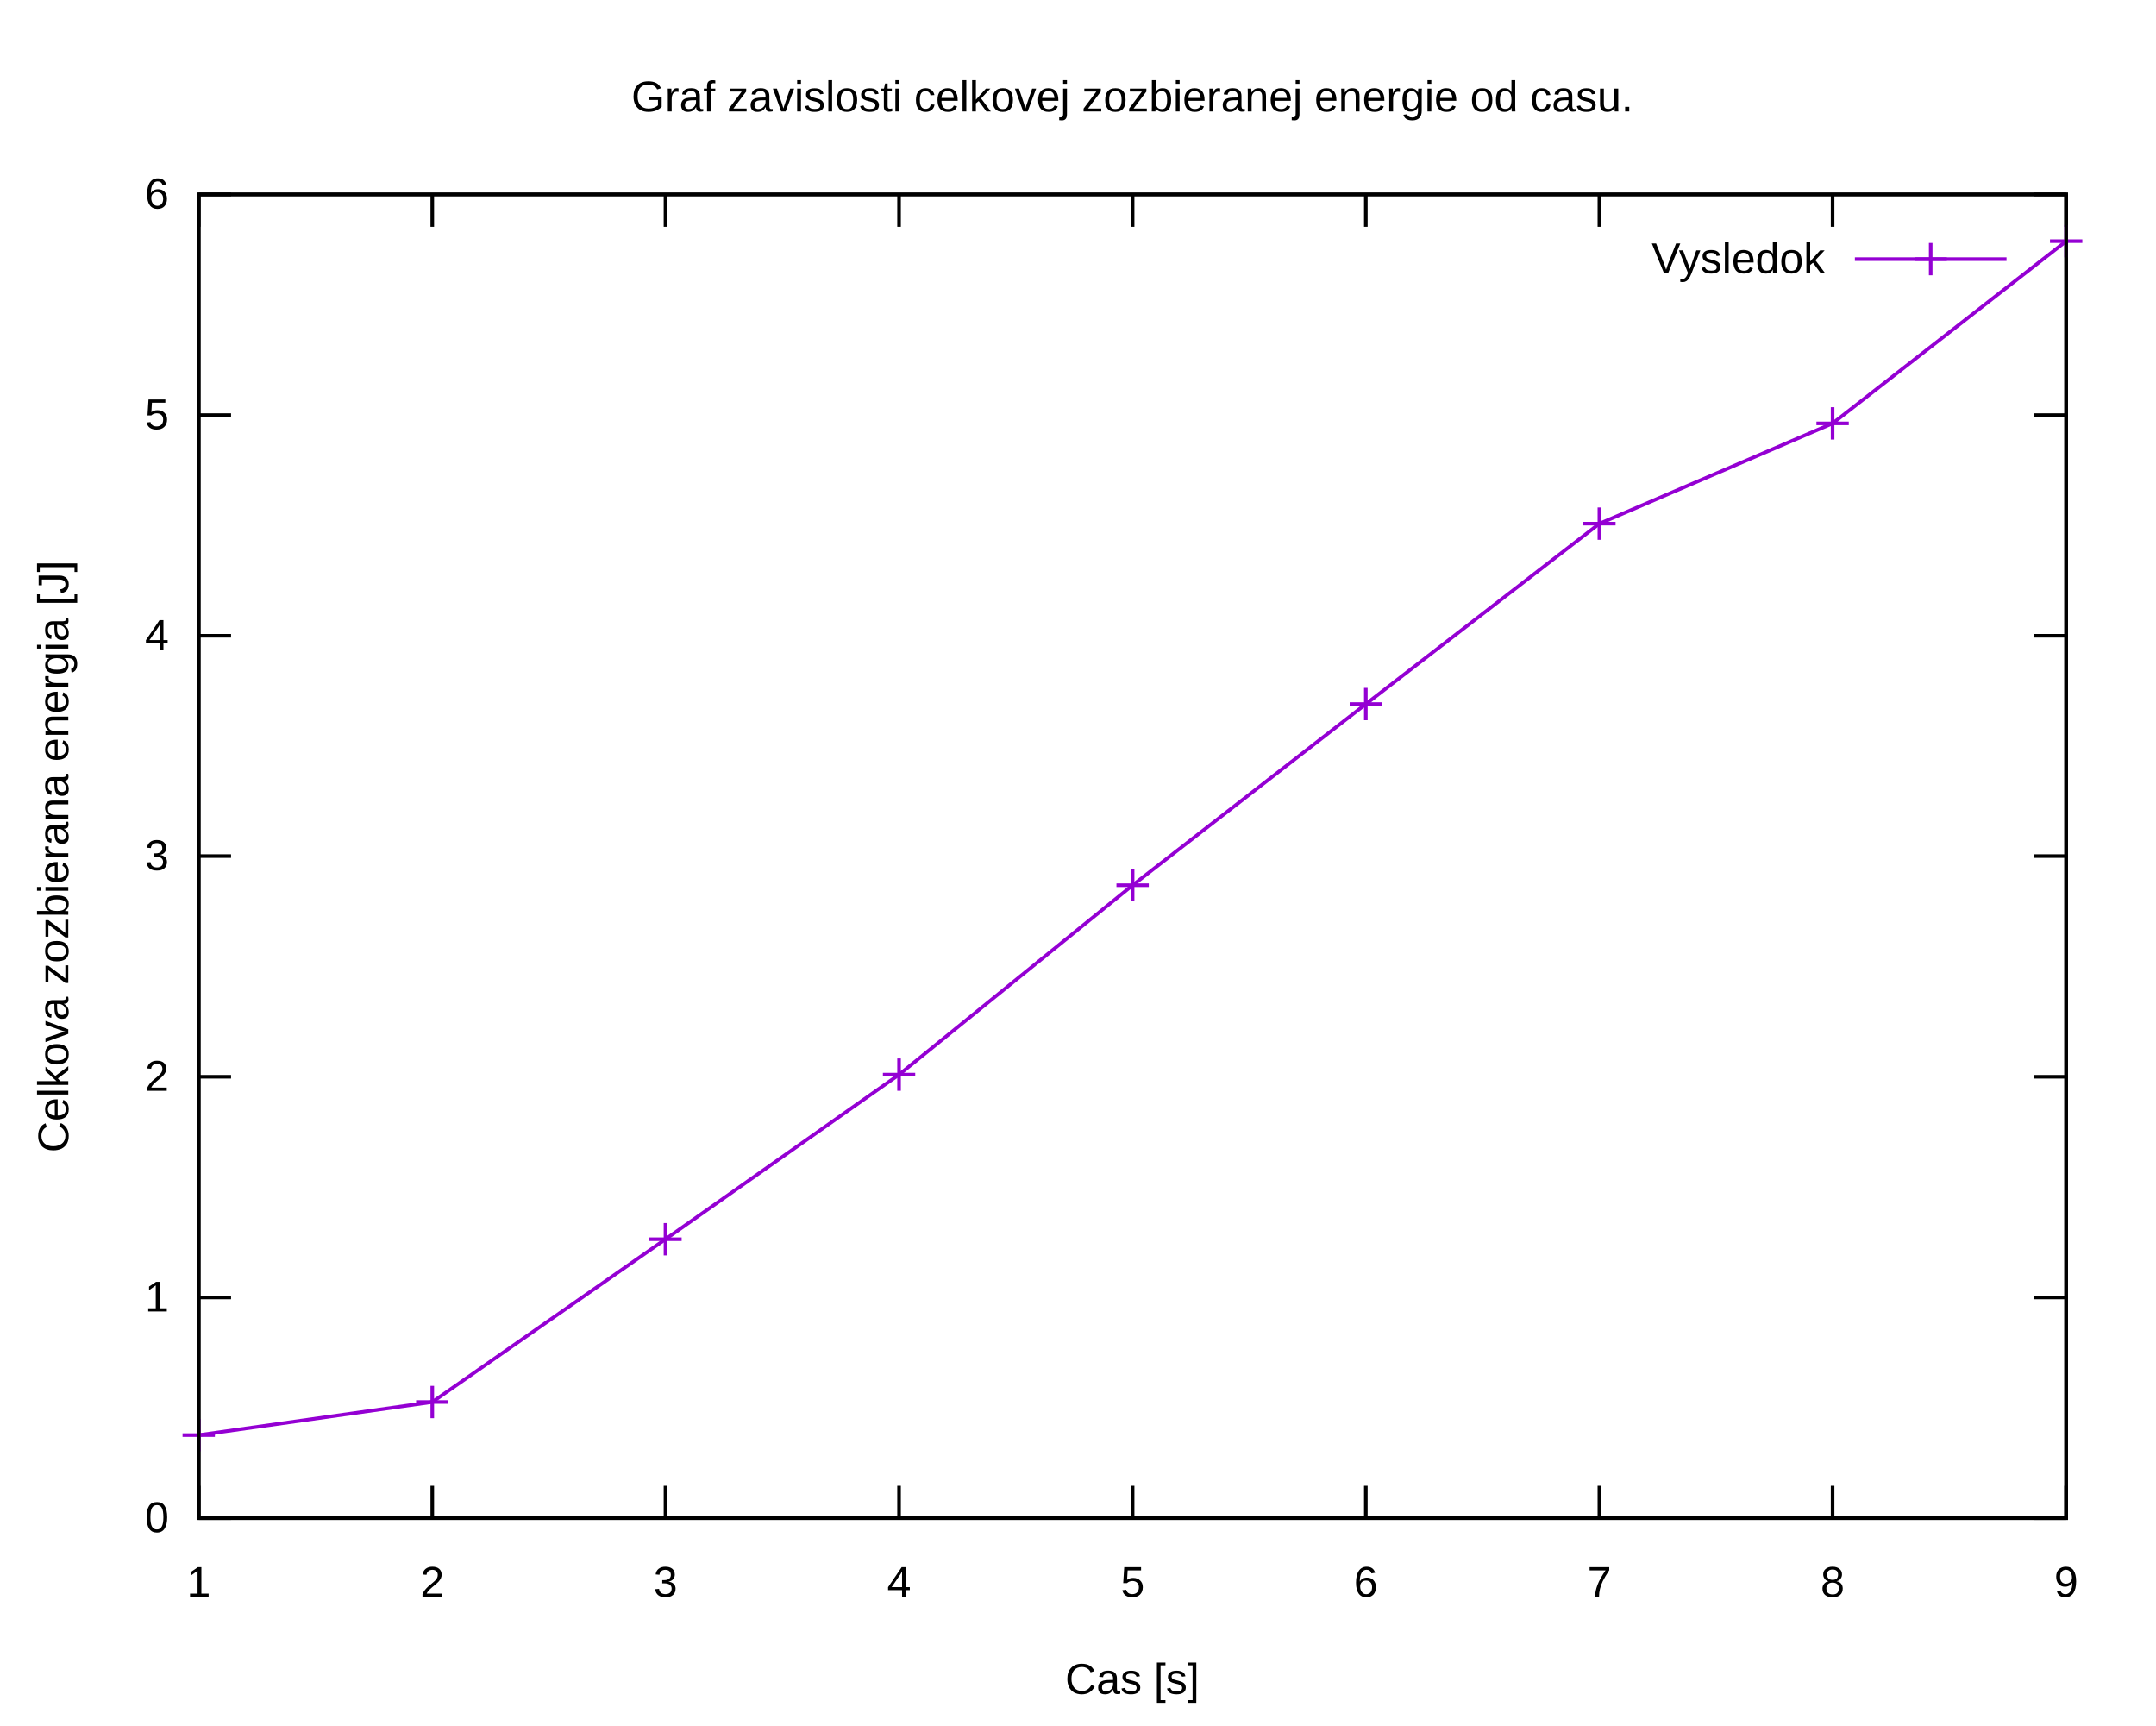
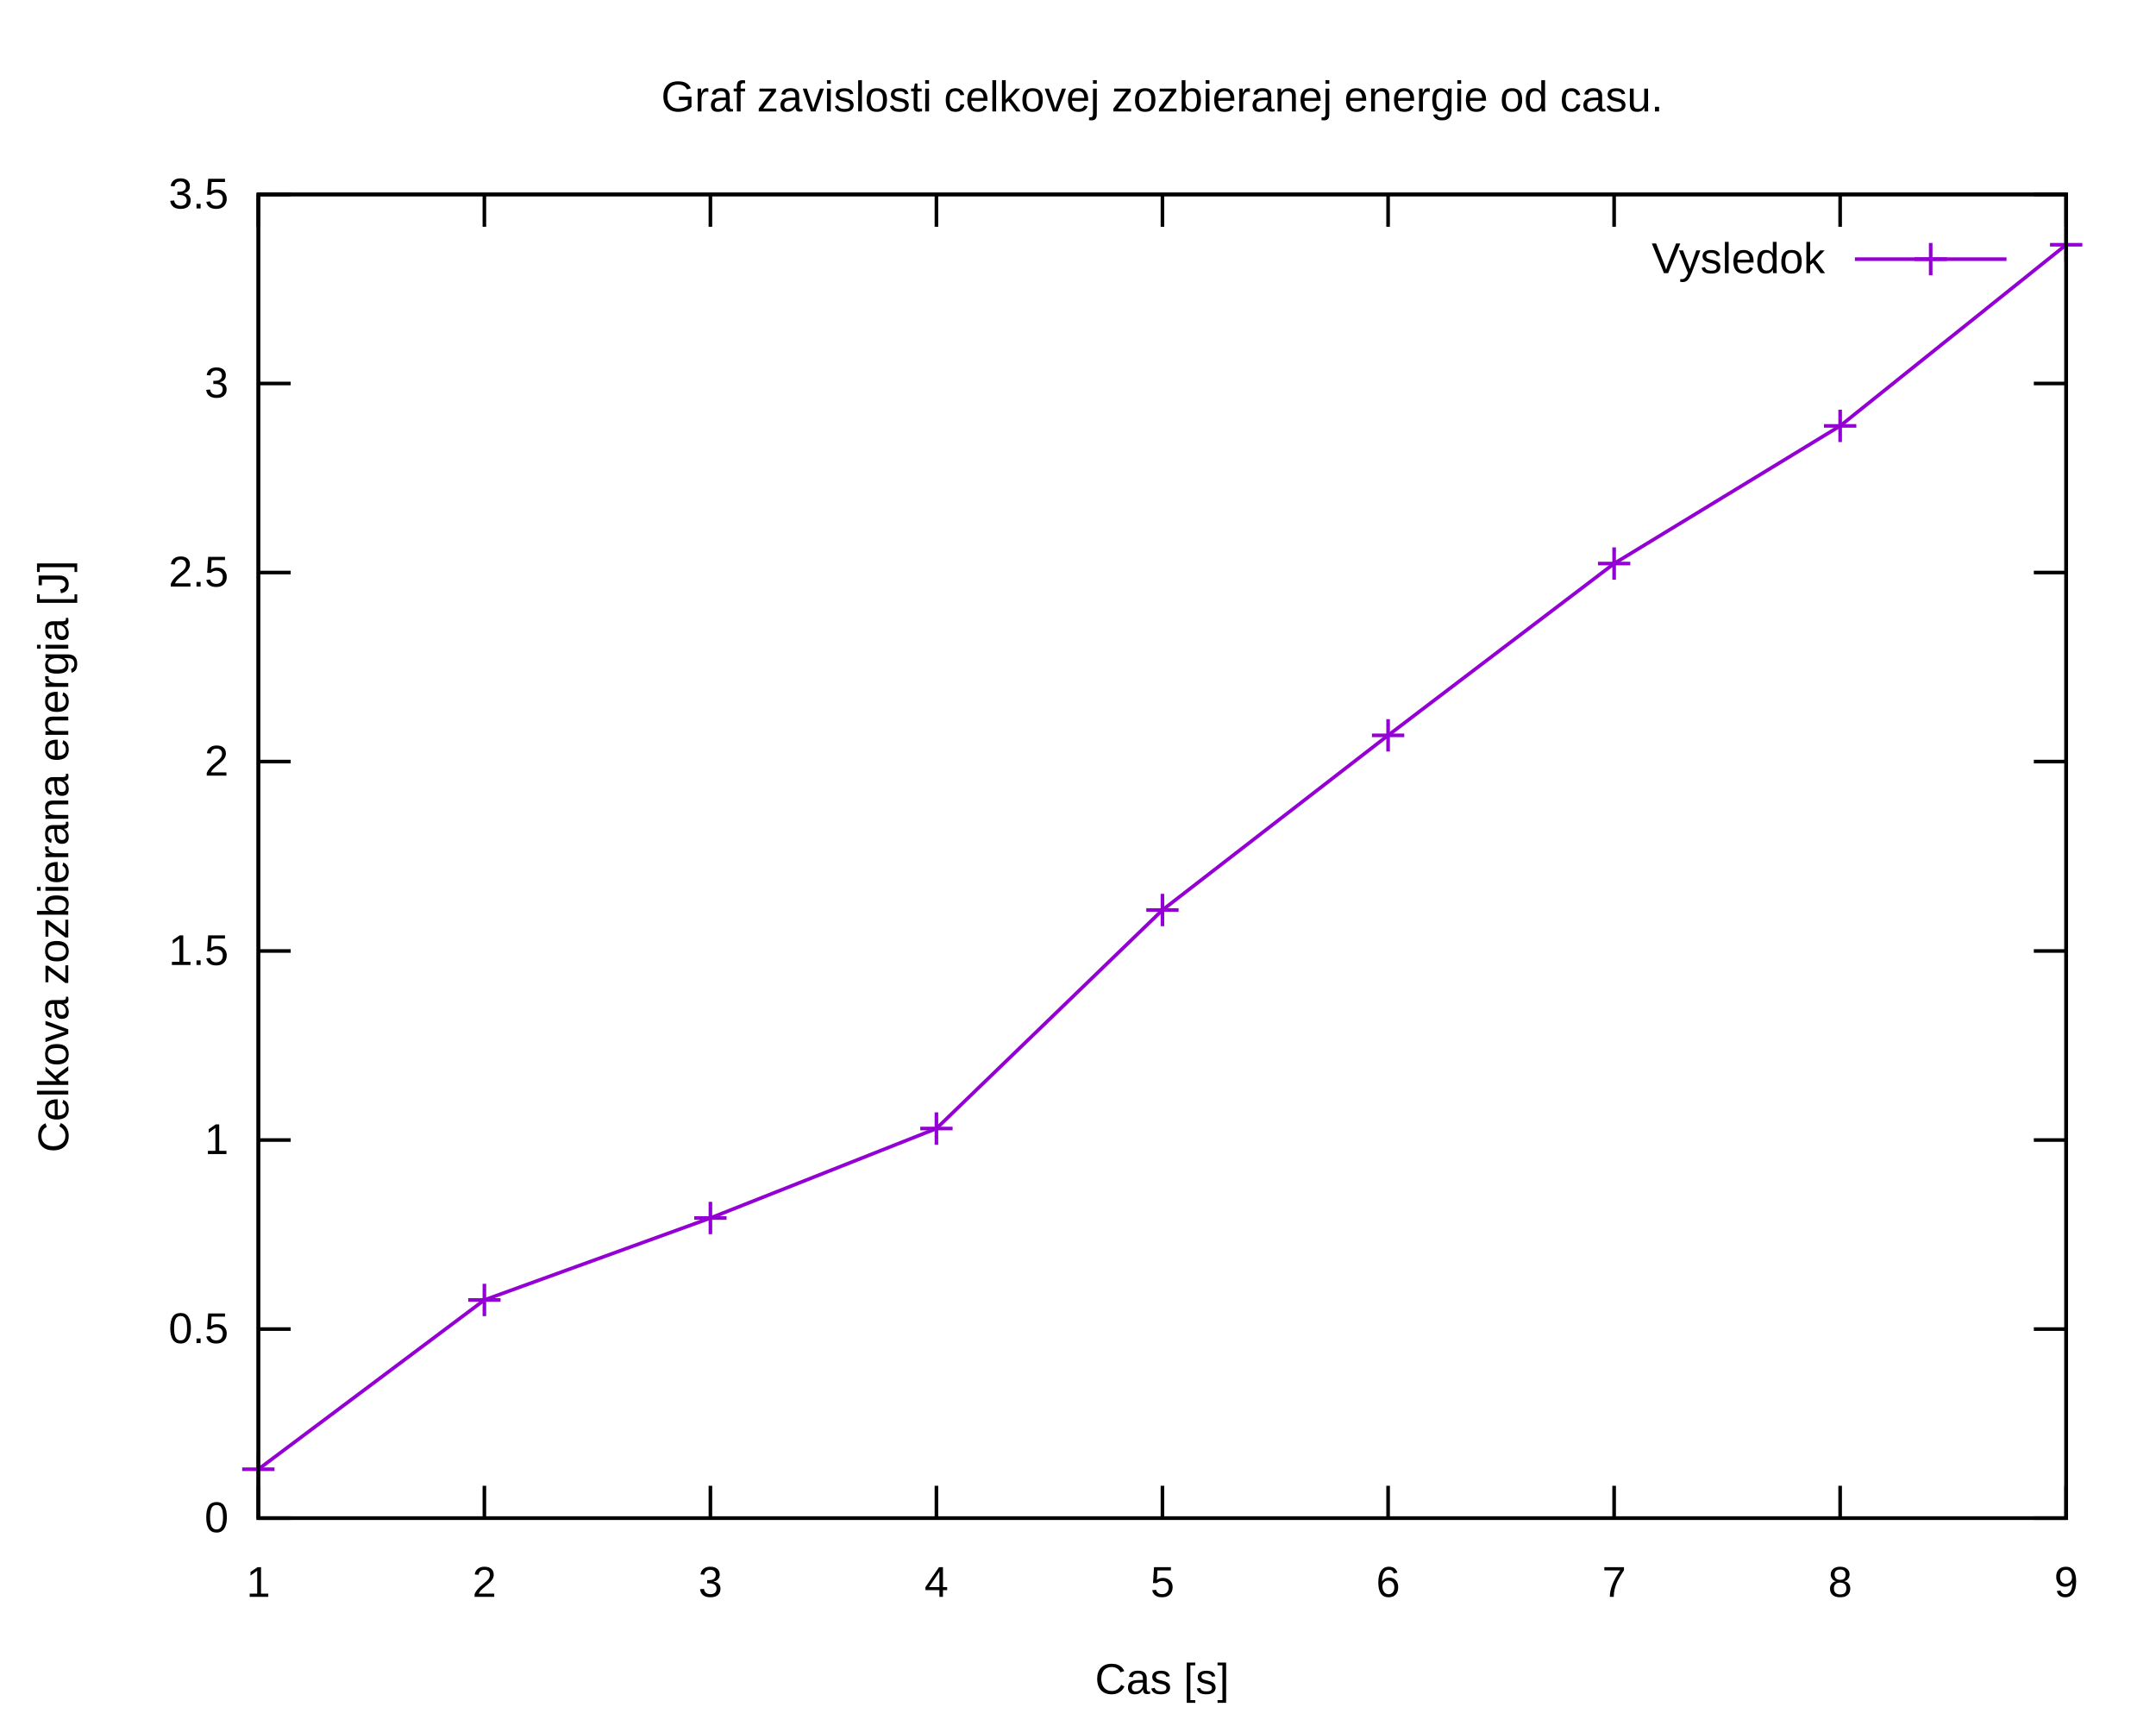
<svg xmlns="http://www.w3.org/2000/svg" xmlns:xlink="http://www.w3.org/1999/xlink" width="600" height="480" viewBox="0 0 600 480">
  <g id="gnuplot_canvas">
    <rect x="0" y="0" width="600" height="480" fill="none" />
    <defs>
      <circle id="gpDot" r="0.5" stroke-width="0.5" stroke="currentColor" />
      <path id="gpPt0" stroke-width="0.222" stroke="currentColor" d="M-1,0 h2 M0,-1 v2" />
      <path id="gpPt1" stroke-width="0.222" stroke="currentColor" d="M-1,-1 L1,1 M1,-1 L-1,1" />
      <path id="gpPt2" stroke-width="0.222" stroke="currentColor" d="M-1,0 L1,0 M0,-1 L0,1 M-1,-1 L1,1 M-1,1 L1,-1" />
      <rect id="gpPt3" stroke-width="0.222" stroke="currentColor" x="-1" y="-1" width="2" height="2" />
      <rect id="gpPt4" stroke-width="0.222" stroke="currentColor" fill="currentColor" x="-1" y="-1" width="2" height="2" />
      <circle id="gpPt5" stroke-width="0.222" stroke="currentColor" cx="0" cy="0" r="1" />
      <use xlink:href="#gpPt5" id="gpPt6" fill="currentColor" stroke="none" />
      <path id="gpPt7" stroke-width="0.222" stroke="currentColor" d="M0,-1.33 L-1.33,0.67 L1.33,0.67 z" />
      <use xlink:href="#gpPt7" id="gpPt8" fill="currentColor" stroke="none" />
      <use xlink:href="#gpPt7" id="gpPt9" stroke="currentColor" transform="rotate(180)" />
      <use xlink:href="#gpPt9" id="gpPt10" fill="currentColor" stroke="none" />
      <use xlink:href="#gpPt3" id="gpPt11" stroke="currentColor" transform="rotate(45)" />
      <use xlink:href="#gpPt11" id="gpPt12" fill="currentColor" stroke="none" />
      <path id="gpPt13" stroke-width="0.222" stroke="currentColor" d="M0,1.330 L1.265,0.411 L0.782,-1.067 L-0.782,-1.076 L-1.265,0.411 z" />
      <use xlink:href="#gpPt13" id="gpPt14" fill="currentColor" stroke="none" />
      <filter id="textbox" filterUnits="objectBoundingBox" x="0" y="0" height="1" width="1">
        <feFlood flood-color="white" flood-opacity="1" result="bgnd" />
        <feComposite in="SourceGraphic" in2="bgnd" operator="atop" />
      </filter>
      <filter id="greybox" filterUnits="objectBoundingBox" x="0" y="0" height="1" width="1">
        <feFlood flood-color="lightgrey" flood-opacity="1" result="grey" />
        <feComposite in="SourceGraphic" in2="grey" operator="atop" />
      </filter>
    </defs>
    <g fill="none" color="white" stroke="currentColor" stroke-width="1.00" stroke-linecap="butt" stroke-linejoin="miter">
</g>
    <g fill="none" color="black" stroke="currentColor" stroke-width="1.00" stroke-linecap="butt" stroke-linejoin="miter">
-       <path stroke="black" d="M55.3,422.4 L64.3,422.4 M575.0,422.4 L566.0,422.4  " />
-       <g transform="translate(47.0,426.3)" stroke="none" fill="black" font-family="Arial" font-size="12.00" text-anchor="end">
+       <path stroke="black" d="M71.9,422.4 L80.9,422.4 M575.0,422.4 L566.0,422.4  " />
+       <g transform="translate(63.6,426.3)" stroke="none" fill="black" font-family="Arial" font-size="12.00" text-anchor="end">
        <text>
          <tspan font-family="Arial"> 0</tspan>
        </text>
      </g>
    </g>
    <g fill="none" color="black" stroke="currentColor" stroke-width="1.00" stroke-linecap="butt" stroke-linejoin="miter">
-       <path stroke="black" d="M55.3,361.0 L64.3,361.0 M575.0,361.0 L566.0,361.0  " />
-       <g transform="translate(47.0,364.9)" stroke="none" fill="black" font-family="Arial" font-size="12.00" text-anchor="end">
+       <path stroke="black" d="M71.9,369.8 L80.9,369.8 M575.0,369.8 L566.0,369.8  " />
+       <g transform="translate(63.6,373.7)" stroke="none" fill="black" font-family="Arial" font-size="12.00" text-anchor="end">
+         <text>
+           <tspan font-family="Arial"> 0.5</tspan>
+         </text>
+       </g>
+     </g>
+     <g fill="none" color="black" stroke="currentColor" stroke-width="1.00" stroke-linecap="butt" stroke-linejoin="miter">
+       <path stroke="black" d="M71.9,317.2 L80.9,317.2 M575.0,317.2 L566.0,317.2  " />
+       <g transform="translate(63.6,321.1)" stroke="none" fill="black" font-family="Arial" font-size="12.00" text-anchor="end">
        <text>
          <tspan font-family="Arial"> 1</tspan>
        </text>
      </g>
    </g>
    <g fill="none" color="black" stroke="currentColor" stroke-width="1.00" stroke-linecap="butt" stroke-linejoin="miter">
-       <path stroke="black" d="M55.3,299.6 L64.3,299.6 M575.0,299.6 L566.0,299.6  " />
-       <g transform="translate(47.0,303.5)" stroke="none" fill="black" font-family="Arial" font-size="12.00" text-anchor="end">
+       <path stroke="black" d="M71.9,264.6 L80.9,264.6 M575.0,264.6 L566.0,264.6  " />
+       <g transform="translate(63.6,268.5)" stroke="none" fill="black" font-family="Arial" font-size="12.00" text-anchor="end">
+         <text>
+           <tspan font-family="Arial"> 1.5</tspan>
+         </text>
+       </g>
+     </g>
+     <g fill="none" color="black" stroke="currentColor" stroke-width="1.00" stroke-linecap="butt" stroke-linejoin="miter">
+       <path stroke="black" d="M71.9,211.9 L80.9,211.9 M575.0,211.9 L566.0,211.9  " />
+       <g transform="translate(63.6,215.8)" stroke="none" fill="black" font-family="Arial" font-size="12.00" text-anchor="end">
        <text>
          <tspan font-family="Arial"> 2</tspan>
        </text>
      </g>
    </g>
    <g fill="none" color="black" stroke="currentColor" stroke-width="1.00" stroke-linecap="butt" stroke-linejoin="miter">
-       <path stroke="black" d="M55.3,238.2 L64.3,238.2 M575.0,238.2 L566.0,238.2  " />
-       <g transform="translate(47.0,242.1)" stroke="none" fill="black" font-family="Arial" font-size="12.00" text-anchor="end">
+       <path stroke="black" d="M71.9,159.3 L80.9,159.3 M575.0,159.3 L566.0,159.3  " />
+       <g transform="translate(63.6,163.2)" stroke="none" fill="black" font-family="Arial" font-size="12.00" text-anchor="end">
+         <text>
+           <tspan font-family="Arial"> 2.5</tspan>
+         </text>
+       </g>
+     </g>
+     <g fill="none" color="black" stroke="currentColor" stroke-width="1.00" stroke-linecap="butt" stroke-linejoin="miter">
+       <path stroke="black" d="M71.9,106.7 L80.9,106.7 M575.0,106.7 L566.0,106.7  " />
+       <g transform="translate(63.6,110.6)" stroke="none" fill="black" font-family="Arial" font-size="12.00" text-anchor="end">
        <text>
          <tspan font-family="Arial"> 3</tspan>
        </text>
      </g>
    </g>
    <g fill="none" color="black" stroke="currentColor" stroke-width="1.00" stroke-linecap="butt" stroke-linejoin="miter">
-       <path stroke="black" d="M55.3,176.9 L64.3,176.9 M575.0,176.9 L566.0,176.9  " />
-       <g transform="translate(47.0,180.8)" stroke="none" fill="black" font-family="Arial" font-size="12.00" text-anchor="end">
+       <path stroke="black" d="M71.9,54.1 L80.9,54.1 M575.0,54.1 L566.0,54.1  " />
+       <g transform="translate(63.6,58.0)" stroke="none" fill="black" font-family="Arial" font-size="12.00" text-anchor="end">
+         <text>
+           <tspan font-family="Arial"> 3.5</tspan>
+         </text>
+       </g>
+     </g>
+     <g fill="none" color="black" stroke="currentColor" stroke-width="1.00" stroke-linecap="butt" stroke-linejoin="miter">
+       <path stroke="black" d="M71.9,422.4 L71.9,413.4 M71.9,54.1 L71.9,63.1  " />
+       <g transform="translate(71.9,444.3)" stroke="none" fill="black" font-family="Arial" font-size="12.00" text-anchor="middle">
+         <text>
+           <tspan font-family="Arial"> 1</tspan>
+         </text>
+       </g>
+     </g>
+     <g fill="none" color="black" stroke="currentColor" stroke-width="1.00" stroke-linecap="butt" stroke-linejoin="miter">
+       <path stroke="black" d="M134.8,422.4 L134.8,413.4 M134.8,54.1 L134.8,63.1  " />
+       <g transform="translate(134.8,444.3)" stroke="none" fill="black" font-family="Arial" font-size="12.00" text-anchor="middle">
+         <text>
+           <tspan font-family="Arial"> 2</tspan>
+         </text>
+       </g>
+     </g>
+     <g fill="none" color="black" stroke="currentColor" stroke-width="1.00" stroke-linecap="butt" stroke-linejoin="miter">
+       <path stroke="black" d="M197.7,422.4 L197.7,413.4 M197.7,54.1 L197.7,63.1  " />
+       <g transform="translate(197.7,444.3)" stroke="none" fill="black" font-family="Arial" font-size="12.00" text-anchor="middle">
+         <text>
+           <tspan font-family="Arial"> 3</tspan>
+         </text>
+       </g>
+     </g>
+     <g fill="none" color="black" stroke="currentColor" stroke-width="1.00" stroke-linecap="butt" stroke-linejoin="miter">
+       <path stroke="black" d="M260.6,422.4 L260.6,413.4 M260.6,54.1 L260.6,63.1  " />
+       <g transform="translate(260.6,444.3)" stroke="none" fill="black" font-family="Arial" font-size="12.00" text-anchor="middle">
        <text>
          <tspan font-family="Arial"> 4</tspan>
        </text>
      </g>
    </g>
    <g fill="none" color="black" stroke="currentColor" stroke-width="1.00" stroke-linecap="butt" stroke-linejoin="miter">
-       <path stroke="black" d="M55.3,115.5 L64.3,115.5 M575.0,115.5 L566.0,115.5  " />
-       <g transform="translate(47.0,119.4)" stroke="none" fill="black" font-family="Arial" font-size="12.00" text-anchor="end">
+       <path stroke="black" d="M323.5,422.4 L323.5,413.4 M323.5,54.1 L323.5,63.1  " />
+       <g transform="translate(323.5,444.3)" stroke="none" fill="black" font-family="Arial" font-size="12.00" text-anchor="middle">
        <text>
          <tspan font-family="Arial"> 5</tspan>
        </text>
      </g>
    </g>
    <g fill="none" color="black" stroke="currentColor" stroke-width="1.00" stroke-linecap="butt" stroke-linejoin="miter">
-       <path stroke="black" d="M55.3,54.1 L64.3,54.1 M575.0,54.1 L566.0,54.1  " />
-       <g transform="translate(47.0,58.0)" stroke="none" fill="black" font-family="Arial" font-size="12.00" text-anchor="end">
+       <path stroke="black" d="M386.3,422.4 L386.3,413.4 M386.3,54.1 L386.3,63.1  " />
+       <g transform="translate(386.3,444.3)" stroke="none" fill="black" font-family="Arial" font-size="12.00" text-anchor="middle">
        <text>
          <tspan font-family="Arial"> 6</tspan>
        </text>
      </g>
    </g>
    <g fill="none" color="black" stroke="currentColor" stroke-width="1.00" stroke-linecap="butt" stroke-linejoin="miter">
-       <path stroke="black" d="M55.3,422.4 L55.3,413.4 M55.3,54.1 L55.3,63.1  " />
-       <g transform="translate(55.3,444.3)" stroke="none" fill="black" font-family="Arial" font-size="12.00" text-anchor="middle">
-         <text>
-           <tspan font-family="Arial"> 1</tspan>
-         </text>
-       </g>
-     </g>
-     <g fill="none" color="black" stroke="currentColor" stroke-width="1.00" stroke-linecap="butt" stroke-linejoin="miter">
-       <path stroke="black" d="M120.3,422.4 L120.3,413.4 M120.3,54.1 L120.3,63.1  " />
-       <g transform="translate(120.3,444.3)" stroke="none" fill="black" font-family="Arial" font-size="12.00" text-anchor="middle">
-         <text>
-           <tspan font-family="Arial"> 2</tspan>
-         </text>
-       </g>
-     </g>
-     <g fill="none" color="black" stroke="currentColor" stroke-width="1.00" stroke-linecap="butt" stroke-linejoin="miter">
-       <path stroke="black" d="M185.2,422.4 L185.2,413.4 M185.2,54.1 L185.2,63.1  " />
-       <g transform="translate(185.2,444.3)" stroke="none" fill="black" font-family="Arial" font-size="12.00" text-anchor="middle">
-         <text>
-           <tspan font-family="Arial"> 3</tspan>
-         </text>
-       </g>
-     </g>
-     <g fill="none" color="black" stroke="currentColor" stroke-width="1.00" stroke-linecap="butt" stroke-linejoin="miter">
-       <path stroke="black" d="M250.2,422.4 L250.2,413.4 M250.2,54.1 L250.2,63.1  " />
-       <g transform="translate(250.2,444.3)" stroke="none" fill="black" font-family="Arial" font-size="12.00" text-anchor="middle">
-         <text>
-           <tspan font-family="Arial"> 4</tspan>
-         </text>
-       </g>
-     </g>
-     <g fill="none" color="black" stroke="currentColor" stroke-width="1.00" stroke-linecap="butt" stroke-linejoin="miter">
-       <path stroke="black" d="M315.2,422.4 L315.2,413.4 M315.2,54.1 L315.2,63.1  " />
-       <g transform="translate(315.2,444.3)" stroke="none" fill="black" font-family="Arial" font-size="12.00" text-anchor="middle">
-         <text>
-           <tspan font-family="Arial"> 5</tspan>
-         </text>
-       </g>
-     </g>
-     <g fill="none" color="black" stroke="currentColor" stroke-width="1.00" stroke-linecap="butt" stroke-linejoin="miter">
-       <path stroke="black" d="M380.1,422.4 L380.1,413.4 M380.1,54.1 L380.1,63.1  " />
-       <g transform="translate(380.1,444.3)" stroke="none" fill="black" font-family="Arial" font-size="12.00" text-anchor="middle">
-         <text>
-           <tspan font-family="Arial"> 6</tspan>
-         </text>
-       </g>
-     </g>
-     <g fill="none" color="black" stroke="currentColor" stroke-width="1.00" stroke-linecap="butt" stroke-linejoin="miter">
-       <path stroke="black" d="M445.1,422.4 L445.1,413.4 M445.1,54.1 L445.1,63.1  " />
-       <g transform="translate(445.1,444.3)" stroke="none" fill="black" font-family="Arial" font-size="12.00" text-anchor="middle">
+       <path stroke="black" d="M449.2,422.4 L449.2,413.4 M449.2,54.1 L449.2,63.1  " />
+       <g transform="translate(449.2,444.3)" stroke="none" fill="black" font-family="Arial" font-size="12.00" text-anchor="middle">
        <text>
          <tspan font-family="Arial"> 7</tspan>
        </text>
      </g>
    </g>
    <g fill="none" color="black" stroke="currentColor" stroke-width="1.00" stroke-linecap="butt" stroke-linejoin="miter">
-       <path stroke="black" d="M510.0,422.4 L510.0,413.4 M510.0,54.1 L510.0,63.1  " />
-       <g transform="translate(510.0,444.3)" stroke="none" fill="black" font-family="Arial" font-size="12.00" text-anchor="middle">
+       <path stroke="black" d="M512.1,422.4 L512.1,413.4 M512.1,54.1 L512.1,63.1  " />
+       <g transform="translate(512.1,444.3)" stroke="none" fill="black" font-family="Arial" font-size="12.00" text-anchor="middle">
        <text>
          <tspan font-family="Arial"> 8</tspan>
        </text>
      </g>
    </g>
    <g fill="none" color="black" stroke="currentColor" stroke-width="1.00" stroke-linecap="butt" stroke-linejoin="miter">
      <path stroke="black" d="M575.0,422.4 L575.0,413.4 M575.0,54.1 L575.0,63.1  " />
      <g transform="translate(575.0,444.3)" stroke="none" fill="black" font-family="Arial" font-size="12.00" text-anchor="middle">
        <text>
          <tspan font-family="Arial"> 9</tspan>
        </text>
      </g>
    </g>
    <g fill="none" color="black" stroke="currentColor" stroke-width="1.00" stroke-linecap="butt" stroke-linejoin="miter">
</g>
    <g fill="none" color="black" stroke="currentColor" stroke-width="1.00" stroke-linecap="butt" stroke-linejoin="miter">
-       <path stroke="black" d="M55.3,54.1 L55.3,422.4 L575.0,422.4 L575.0,54.1 L55.3,54.1 Z  " />
+       <path stroke="black" d="M71.9,54.1 L71.9,422.4 L575.0,422.4 L575.0,54.1 L71.9,54.1 Z  " />
    </g>
    <g fill="none" color="black" stroke="currentColor" stroke-width="1.00" stroke-linecap="butt" stroke-linejoin="miter">
      <g transform="translate(19.0,238.3) rotate(270)" stroke="none" fill="black" font-family="Arial" font-size="12.00" text-anchor="middle">
        <text>
          <tspan font-family="Arial">Celkova zozbierana energia [J]</tspan>
        </text>
      </g>
    </g>
    <g fill="none" color="black" stroke="currentColor" stroke-width="1.00" stroke-linecap="butt" stroke-linejoin="miter">
-       <g transform="translate(315.1,471.3)" stroke="none" fill="black" font-family="Arial" font-size="12.00" text-anchor="middle">
+       <g transform="translate(323.4,471.3)" stroke="none" fill="black" font-family="Arial" font-size="12.00" text-anchor="middle">
        <text>
          <tspan font-family="Arial">Cas [s]</tspan>
        </text>
      </g>
    </g>
    <g fill="none" color="black" stroke="currentColor" stroke-width="1.00" stroke-linecap="butt" stroke-linejoin="miter">
-       <g transform="translate(315.1,31.0)" stroke="none" fill="black" font-family="Arial" font-size="12.00" text-anchor="middle">
+       <g transform="translate(323.4,31.0)" stroke="none" fill="black" font-family="Arial" font-size="12.00" text-anchor="middle">
        <text>
          <tspan font-family="Arial">Graf zavislosti celkovej zozbieranej energie od casu.</tspan>
        </text>
      </g>
    </g>
    <g fill="none" color="black" stroke="currentColor" stroke-width="1.00" stroke-linecap="butt" stroke-linejoin="miter">
</g>
    <g id="gnuplot_plot_1">
      <g fill="none" color="black" stroke="currentColor" stroke-width="1.00" stroke-linecap="butt" stroke-linejoin="miter">
        <g transform="translate(507.9,76.0)" stroke="none" fill="black" font-family="Arial" font-size="12.00" text-anchor="end">
          <text>
            <tspan font-family="Arial">Vysledok</tspan>
          </text>
        </g>
      </g>
      <g fill="none" color="black" stroke="currentColor" stroke-width="1.00" stroke-linecap="butt" stroke-linejoin="miter">
-         <path stroke="rgb(148,   0, 211)" d="M516.2,72.1 L558.4,72.1 M55.3,399.3 L120.3,390.1 L185.2,344.8 L250.2,299.0 L315.2,246.3 L380.1,195.9   L445.1,145.7 L510.0,117.8 L575.0,67.1  " />
-         <use xlink:href="#gpPt0" transform="translate(55.3,399.3) scale(4.50)" color="rgb(148,   0, 211)" />
-         <use xlink:href="#gpPt0" transform="translate(120.3,390.1) scale(4.50)" color="rgb(148,   0, 211)" />
-         <use xlink:href="#gpPt0" transform="translate(185.2,344.8) scale(4.50)" color="rgb(148,   0, 211)" />
-         <use xlink:href="#gpPt0" transform="translate(250.2,299.0) scale(4.50)" color="rgb(148,   0, 211)" />
-         <use xlink:href="#gpPt0" transform="translate(315.2,246.3) scale(4.50)" color="rgb(148,   0, 211)" />
-         <use xlink:href="#gpPt0" transform="translate(380.1,195.9) scale(4.50)" color="rgb(148,   0, 211)" />
-         <use xlink:href="#gpPt0" transform="translate(445.1,145.7) scale(4.50)" color="rgb(148,   0, 211)" />
-         <use xlink:href="#gpPt0" transform="translate(510.0,117.8) scale(4.50)" color="rgb(148,   0, 211)" />
-         <use xlink:href="#gpPt0" transform="translate(575.0,67.1) scale(4.50)" color="rgb(148,   0, 211)" />
+         <path stroke="rgb(148,   0, 211)" d="M516.2,72.1 L558.4,72.1 M71.9,408.8 L134.8,361.7 L197.7,338.9 L260.6,314.0 L323.5,253.2 L386.3,204.6   L449.2,156.8 L512.1,118.5 L575.0,68.1  " />
+         <use xlink:href="#gpPt0" transform="translate(71.9,408.8) scale(4.50)" color="rgb(148,   0, 211)" />
+         <use xlink:href="#gpPt0" transform="translate(134.8,361.7) scale(4.50)" color="rgb(148,   0, 211)" />
+         <use xlink:href="#gpPt0" transform="translate(197.7,338.9) scale(4.50)" color="rgb(148,   0, 211)" />
+         <use xlink:href="#gpPt0" transform="translate(260.6,314.0) scale(4.50)" color="rgb(148,   0, 211)" />
+         <use xlink:href="#gpPt0" transform="translate(323.5,253.2) scale(4.50)" color="rgb(148,   0, 211)" />
+         <use xlink:href="#gpPt0" transform="translate(386.3,204.6) scale(4.50)" color="rgb(148,   0, 211)" />
+         <use xlink:href="#gpPt0" transform="translate(449.2,156.8) scale(4.50)" color="rgb(148,   0, 211)" />
+         <use xlink:href="#gpPt0" transform="translate(512.1,118.5) scale(4.50)" color="rgb(148,   0, 211)" />
+         <use xlink:href="#gpPt0" transform="translate(575.0,68.1) scale(4.50)" color="rgb(148,   0, 211)" />
        <use xlink:href="#gpPt0" transform="translate(537.3,72.1) scale(4.50)" color="rgb(148,   0, 211)" />
      </g>
    </g>
    <g fill="none" color="white" stroke="rgb(148,   0, 211)" stroke-width="2.00" stroke-linecap="butt" stroke-linejoin="miter">
</g>
    <g fill="none" color="black" stroke="currentColor" stroke-width="2.00" stroke-linecap="butt" stroke-linejoin="miter">
</g>
    <g fill="none" color="black" stroke="black" stroke-width="1.00" stroke-linecap="butt" stroke-linejoin="miter">
</g>
    <g fill="none" color="black" stroke="currentColor" stroke-width="1.00" stroke-linecap="butt" stroke-linejoin="miter">
-       <path stroke="black" d="M55.3,54.1 L55.3,422.4 L575.0,422.4 L575.0,54.1 L55.3,54.1 Z  " />
+       <path stroke="black" d="M71.9,54.1 L71.9,422.4 L575.0,422.4 L575.0,54.1 L71.9,54.1 Z  " />
    </g>
    <g fill="none" color="black" stroke="currentColor" stroke-width="1.00" stroke-linecap="butt" stroke-linejoin="miter">
</g>
  </g>
</svg>
